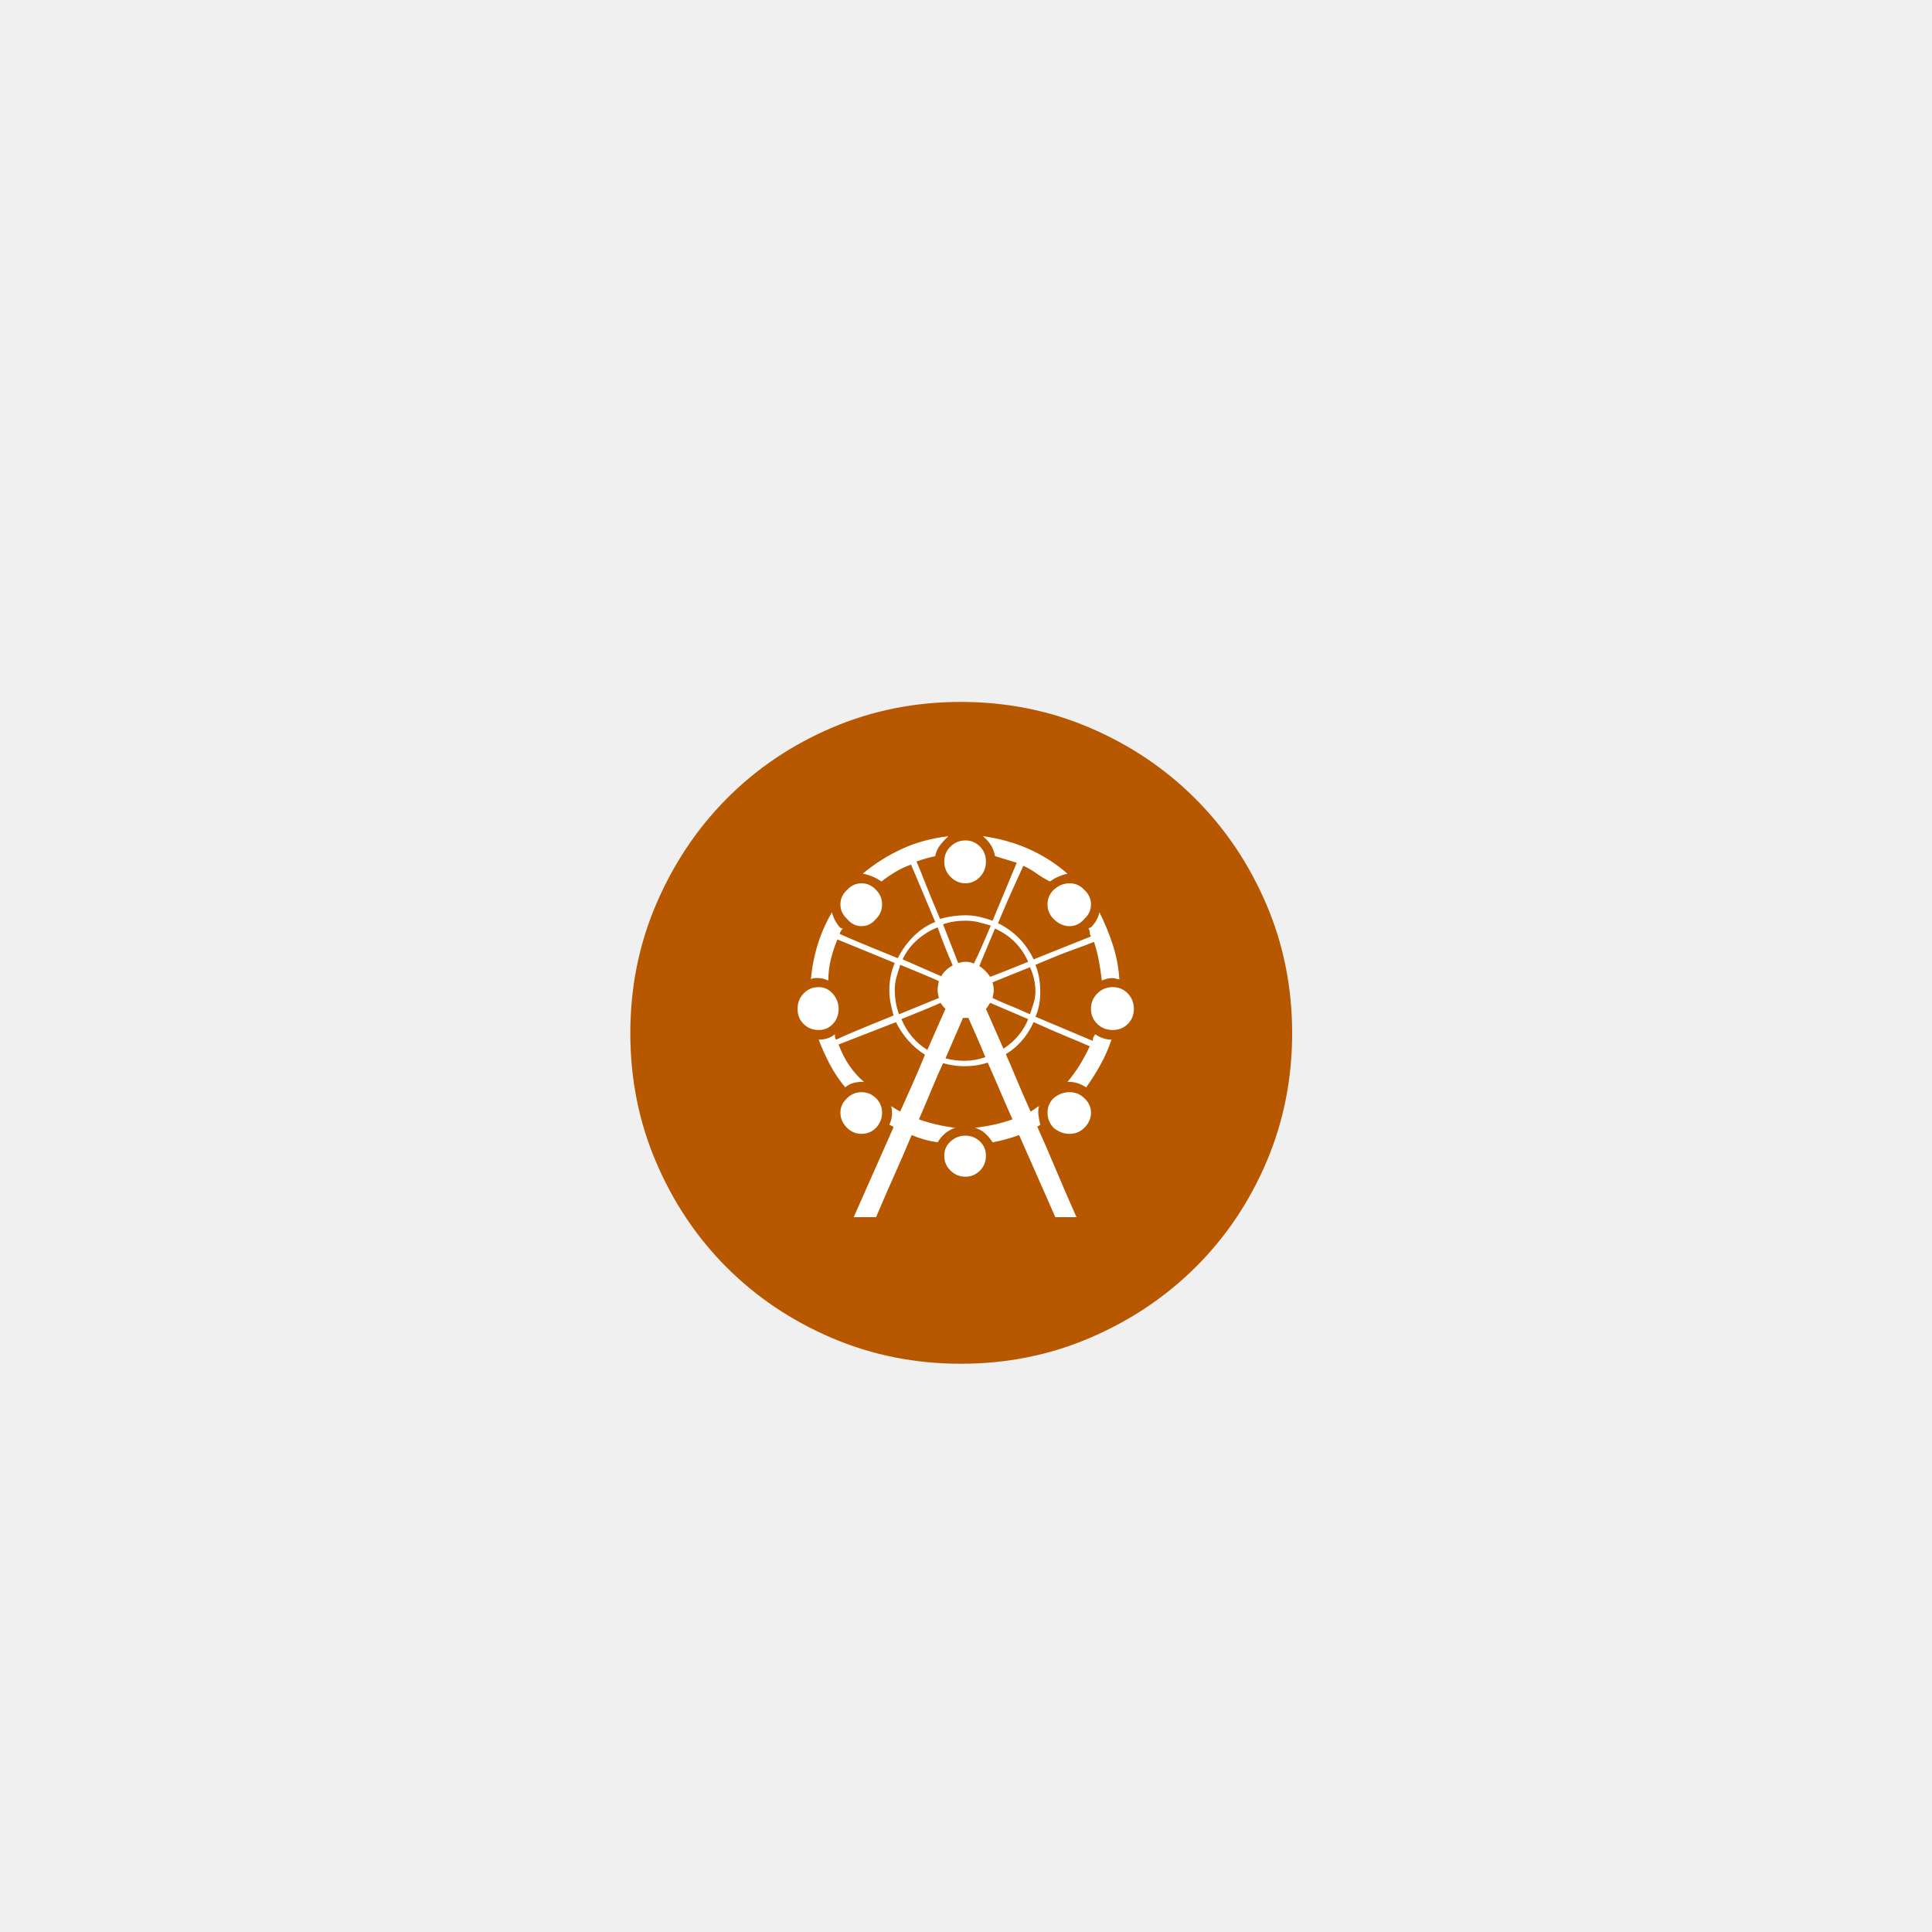
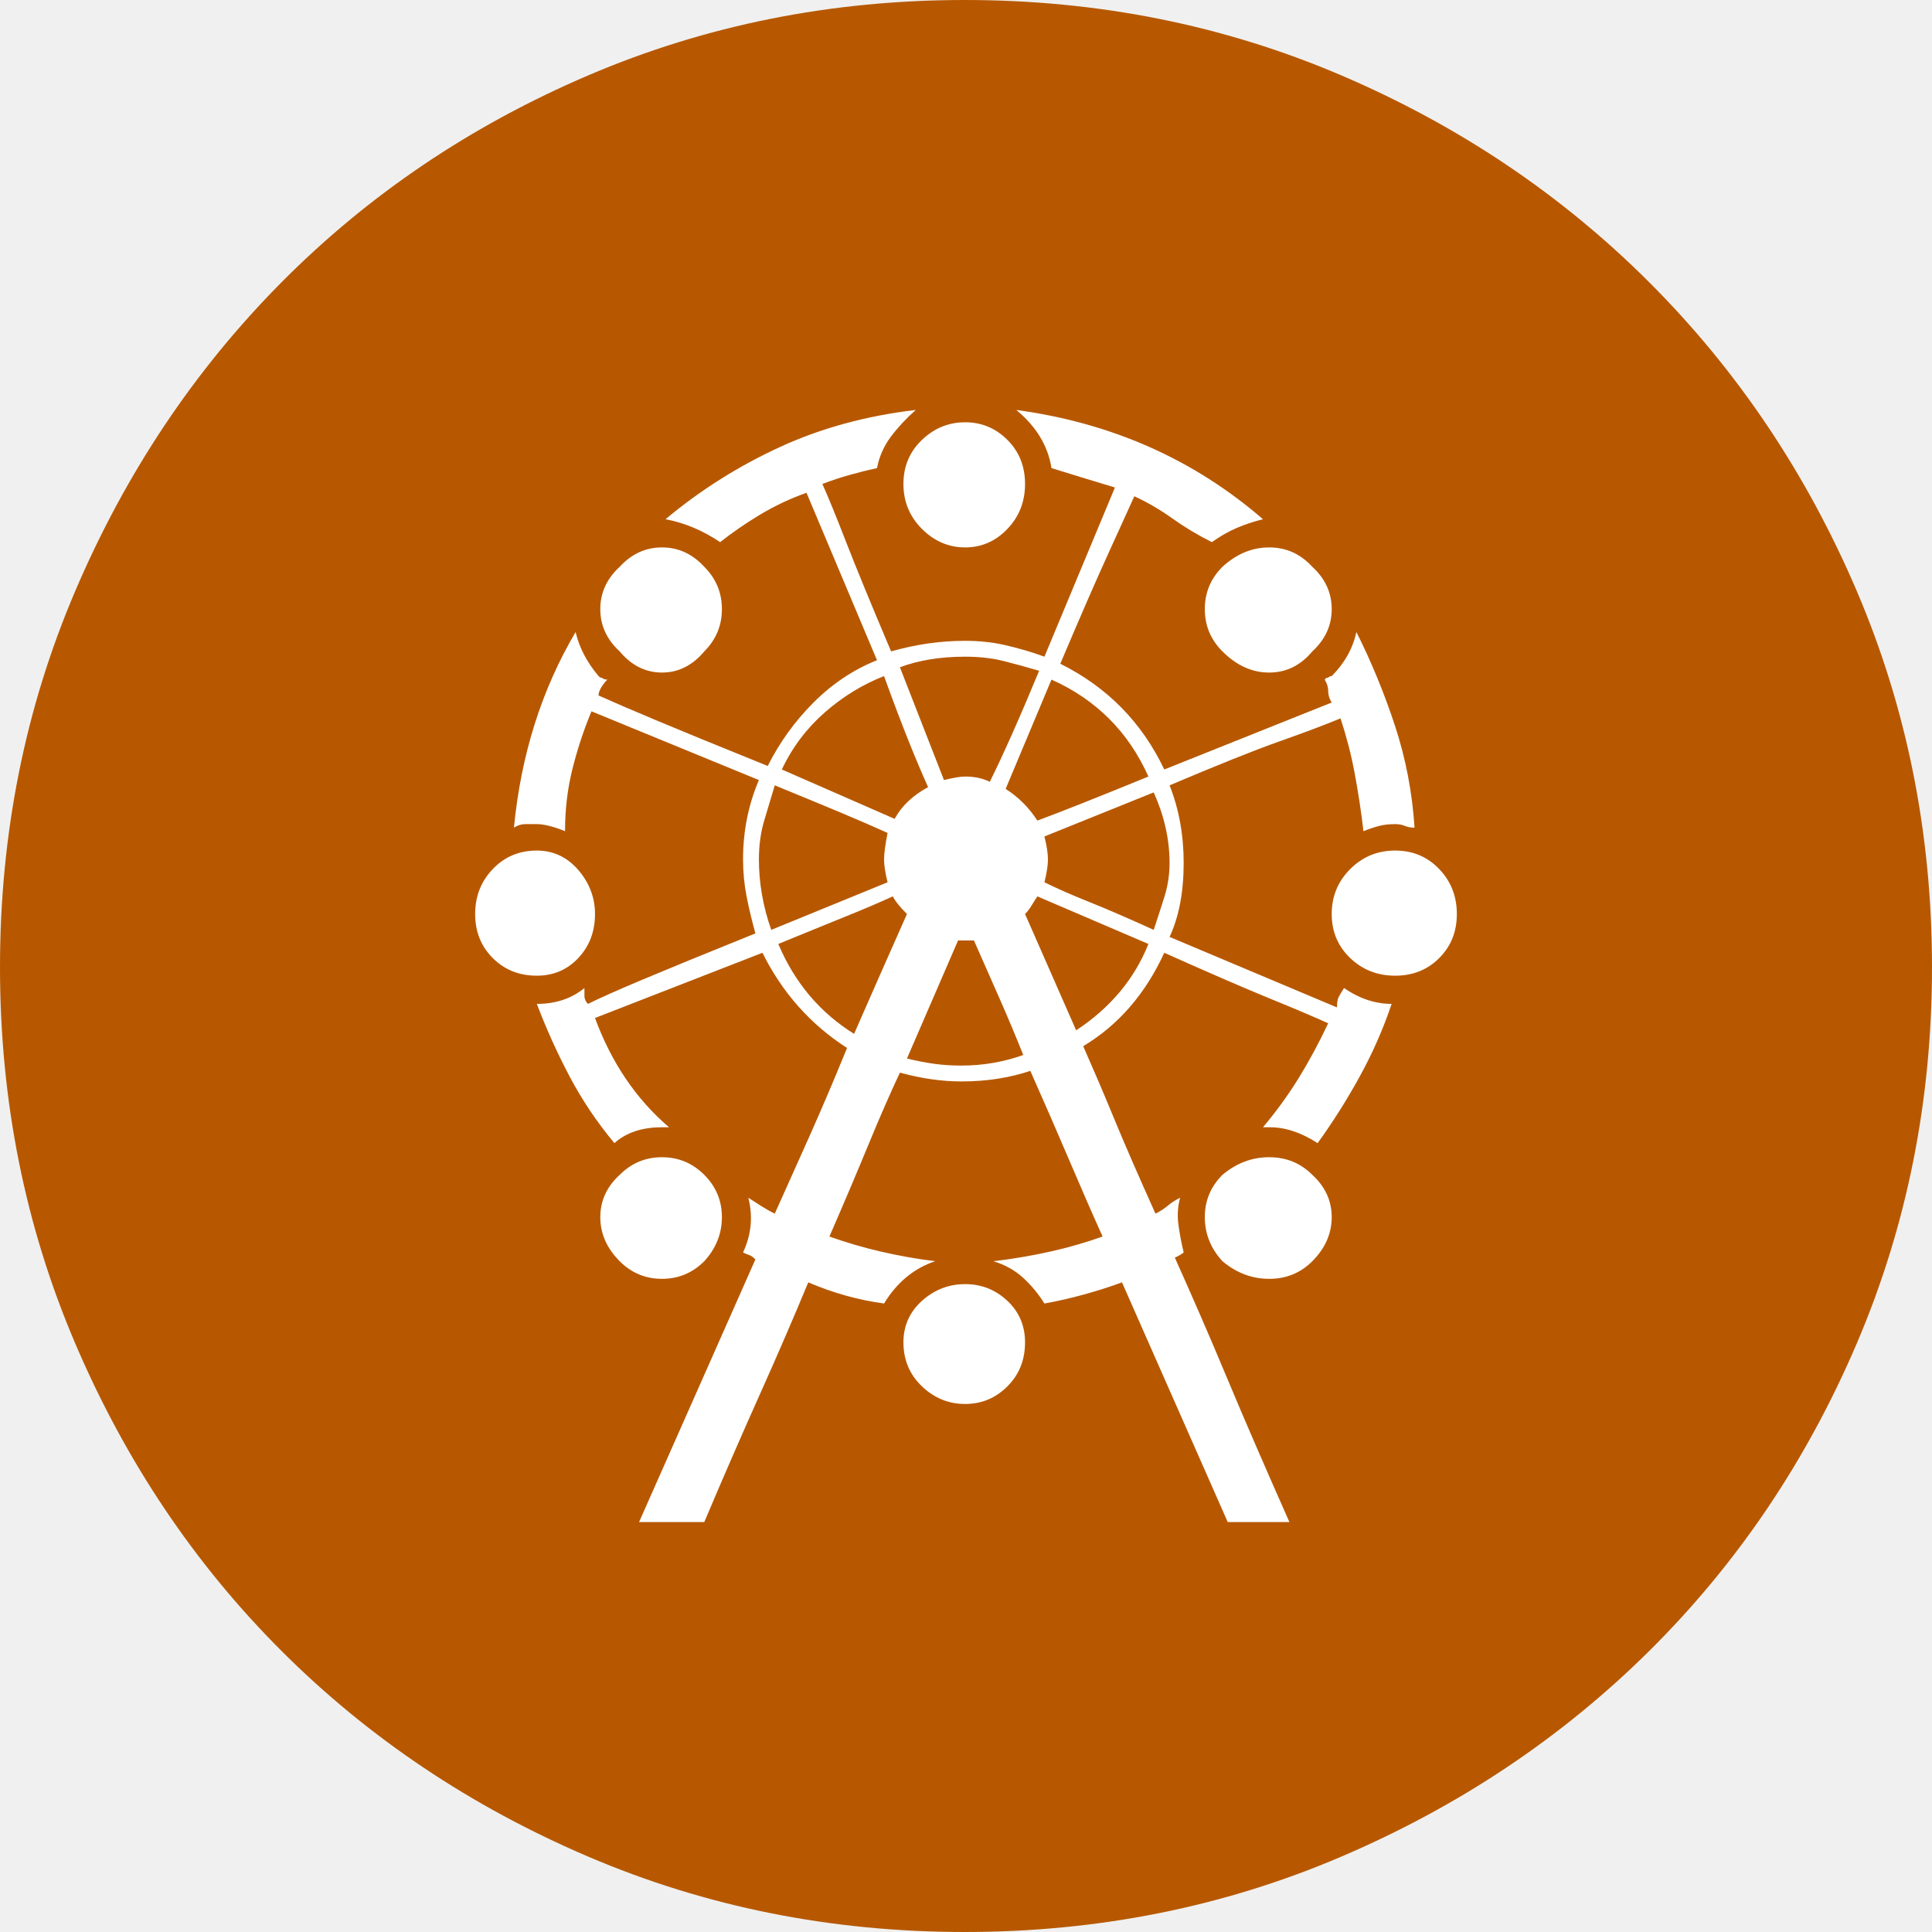
- <svg xmlns="http://www.w3.org/2000/svg" width="11.289mm" height="11.289mm" viewBox="0 0 32 32" version="1.2" baseProfile="tiny">
-   <defs>
- </defs>
-   <g fill="none" stroke="black" stroke-width="1" fill-rule="evenodd" stroke-linecap="square" stroke-linejoin="bevel">
-     <g fill="none" stroke="none" transform="matrix(1,0,0,1,0,0)" font-family="MS Shell Dlg 2" font-size="8.25" font-weight="400" font-style="normal">
- </g>
-     <g fill="none" stroke="none" transform="matrix(1.33333,0,0,1.33333,0,0)" font-family="MS Shell Dlg 2" font-size="8.25" font-weight="400" font-style="normal">
- </g>
-     <g fill="#b75800" fill-opacity="1" stroke="none" transform="matrix(1,0,0,1,0,0)" font-family="MS Shell Dlg 2" font-size="8.25" font-weight="400" font-style="normal">
-       <path vector-effect="none" fill-rule="evenodd" d="M21.402,17.114 C21.402,17.87 21.26,18.582 20.975,19.249 C20.69,19.916 20.298,20.497 19.799,20.992 C19.3,21.487 18.716,21.876 18.049,22.161 C17.382,22.446 16.67,22.588 15.914,22.588 C15.158,22.588 14.446,22.446 13.779,22.161 C13.112,21.876 12.531,21.487 12.036,20.992 C11.541,20.497 11.152,19.916 10.867,19.249 C10.582,18.582 10.44,17.87 10.44,17.114 C10.44,16.358 10.582,15.646 10.867,14.979 C11.152,14.312 11.541,13.728 12.036,13.229 C12.531,12.73 13.112,12.338 13.779,12.053 C14.446,11.768 15.158,11.626 15.914,11.626 C16.67,11.626 17.382,11.768 18.049,12.053 C18.716,12.338 19.3,12.73 19.799,13.229 C20.298,13.728 20.69,14.312 20.975,14.979 C21.26,15.646 21.402,16.358 21.402,17.114 " />
+ <svg xmlns="http://www.w3.org/2000/svg" id="svg38" version="1.2" viewBox="0 0 10.962 10.962" height="3.867mm" width="3.867mm">
+   <defs id="defs6" />
+   <g transform="translate(-10.44,-11.626)" id="g36" stroke-linejoin="bevel" stroke-linecap="square" fill-rule="evenodd" stroke-width="1" stroke="#000000" fill="none">
+     <g id="g8" font-style="normal" font-weight="400" font-size="8.25px" font-family="'MS Shell Dlg 2'" stroke="none" fill="none" />
+     <g id="g10" font-style="normal" font-weight="400" font-size="8.25px" font-family="'MS Shell Dlg 2'" transform="scale(1.33333)" stroke="none" fill="none" />
+     <g id="g14" font-style="normal" font-weight="400" font-size="8.25px" font-family="'MS Shell Dlg 2'" stroke="none" fill-opacity="1" fill="#b75800">
+       <path id="path12" d="m 21.402,17.114 c 0,0.756 -0.142,1.468 -0.427,2.135 -0.285,0.667 -0.677,1.248 -1.176,1.743 -0.499,0.495 -1.083,0.884 -1.75,1.169 -0.667,0.285 -1.379,0.427 -2.135,0.427 -0.756,0 -1.468,-0.142 -2.135,-0.427 -0.667,-0.285 -1.248,-0.674 -1.743,-1.169 -0.495,-0.495 -0.884,-1.076 -1.169,-1.743 -0.285,-0.667 -0.427,-1.379 -0.427,-2.135 0,-0.756 0.142,-1.468 0.427,-2.135 0.285,-0.667 0.674,-1.251 1.169,-1.75 0.495,-0.499 1.076,-0.891 1.743,-1.176 0.667,-0.285 1.379,-0.427 2.135,-0.427 0.756,0 1.468,0.142 2.135,0.427 0.667,0.285 1.251,0.677 1.75,1.176 0.499,0.499 0.891,1.083 1.176,1.75 0.285,0.667 0.427,1.379 0.427,2.135" fill-rule="evenodd" vector-effect="none" />
    </g>
-     <g fill="none" stroke="none" transform="matrix(1.33333,0,0,1.33333,0,0)" font-family="MS Shell Dlg 2" font-size="8.25" font-weight="400" font-style="normal">
- </g>
-     <g fill="none" stroke="none" transform="matrix(1,0,0,1,0,0)" font-family="MS Shell Dlg 2" font-size="8.25" font-weight="400" font-style="normal">
- </g>
-     <g fill="none" stroke="#000000" stroke-opacity="1" stroke-width="1" stroke-linecap="square" stroke-linejoin="bevel" transform="matrix(1,0,0,1,0,0)" font-family="MS Shell Dlg 2" font-size="8.25" font-weight="400" font-style="normal">
- </g>
-     <g fill="none" stroke="none" transform="matrix(1,0,0,1,0,0)" font-family="MS Shell Dlg 2" font-size="8.25" font-weight="400" font-style="normal">
- </g>
-     <g fill="none" stroke="none" transform="matrix(1.33333,0,0,1.33333,0,0)" font-family="MS Shell Dlg 2" font-size="8.25" font-weight="400" font-style="normal">
- </g>
-     <g fill="#ffffff" fill-opacity="1" stroke="none" transform="matrix(1,0,0,1,0,0)" font-family="MS Shell Dlg 2" font-size="8.25" font-weight="400" font-style="normal">
-       <path vector-effect="none" fill-rule="evenodd" d="M18.1,17.24 C18.1,17.213 18.103,17.193 18.11,17.18 C18.117,17.167 18.127,17.15 18.14,17.13 C18.227,17.19 18.317,17.22 18.41,17.22 C18.363,17.36 18.303,17.497 18.23,17.63 C18.157,17.763 18.077,17.89 17.99,18.01 C17.897,17.95 17.807,17.92 17.72,17.92 L17.68,17.92 C17.753,17.833 17.82,17.742 17.88,17.645 C17.94,17.548 17.997,17.443 18.05,17.33 C17.977,17.297 17.867,17.25 17.72,17.19 C17.573,17.13 17.373,17.043 17.12,16.93 C17.013,17.163 16.86,17.34 16.66,17.46 C16.713,17.58 16.772,17.717 16.835,17.87 C16.898,18.023 16.977,18.203 17.07,18.41 C17.097,18.397 17.12,18.382 17.14,18.365 C17.16,18.348 17.183,18.333 17.21,18.32 C17.197,18.367 17.193,18.417 17.2,18.47 C17.207,18.523 17.217,18.577 17.23,18.63 C17.223,18.637 17.207,18.647 17.18,18.66 C17.273,18.867 17.372,19.093 17.475,19.34 C17.578,19.587 17.697,19.86 17.83,20.16 L17.48,20.16 L16.88,18.8 C16.807,18.827 16.733,18.85 16.66,18.87 C16.587,18.89 16.513,18.907 16.44,18.92 C16.407,18.867 16.367,18.818 16.32,18.775 C16.273,18.732 16.217,18.7 16.15,18.68 C16.263,18.667 16.372,18.648 16.475,18.625 C16.578,18.602 16.677,18.573 16.77,18.54 C16.71,18.407 16.647,18.262 16.58,18.105 C16.513,17.948 16.44,17.78 16.36,17.6 C16.24,17.64 16.11,17.66 15.97,17.66 C15.857,17.66 15.74,17.643 15.62,17.61 C15.567,17.723 15.508,17.857 15.445,18.01 C15.382,18.163 15.307,18.34 15.22,18.54 C15.313,18.573 15.41,18.602 15.51,18.625 C15.61,18.648 15.713,18.667 15.82,18.68 C15.7,18.72 15.603,18.8 15.53,18.92 C15.383,18.9 15.24,18.86 15.1,18.8 C15.02,18.993 14.93,19.202 14.83,19.425 C14.73,19.648 14.623,19.893 14.51,20.16 L14.14,20.16 L14.8,18.67 C14.787,18.657 14.775,18.648 14.765,18.645 C14.755,18.642 14.743,18.637 14.73,18.63 C14.777,18.53 14.787,18.427 14.76,18.32 C14.78,18.333 14.803,18.348 14.83,18.365 C14.857,18.382 14.883,18.397 14.91,18.41 C14.97,18.277 15.035,18.132 15.105,17.975 C15.175,17.818 15.247,17.65 15.32,17.47 C15.113,17.337 14.953,17.157 14.84,16.93 L13.89,17.3 C13.983,17.553 14.123,17.76 14.31,17.92 L14.27,17.92 C14.157,17.92 14.067,17.95 14,18.01 C13.9,17.89 13.815,17.763 13.745,17.63 C13.675,17.497 13.613,17.36 13.56,17.22 C13.667,17.22 13.757,17.19 13.83,17.13 C13.83,17.143 13.83,17.158 13.83,17.175 C13.83,17.192 13.837,17.207 13.85,17.22 C13.917,17.187 14.022,17.14 14.165,17.08 C14.308,17.02 14.52,16.933 14.8,16.82 C14.78,16.747 14.763,16.677 14.75,16.61 C14.737,16.543 14.73,16.473 14.73,16.4 C14.73,16.24 14.76,16.09 14.82,15.95 L13.87,15.56 C13.823,15.673 13.787,15.785 13.76,15.895 C13.733,16.005 13.72,16.12 13.72,16.24 C13.653,16.213 13.6,16.2 13.56,16.2 C13.54,16.2 13.518,16.2 13.495,16.2 C13.472,16.2 13.45,16.207 13.43,16.22 C13.47,15.807 13.587,15.437 13.78,15.11 C13.8,15.197 13.843,15.28 13.91,15.36 C13.917,15.367 13.923,15.37 13.93,15.37 C13.937,15.377 13.947,15.38 13.96,15.38 C13.947,15.393 13.935,15.408 13.925,15.425 C13.915,15.442 13.91,15.457 13.91,15.47 C13.983,15.503 14.092,15.55 14.235,15.61 C14.378,15.67 14.59,15.757 14.87,15.87 C14.937,15.737 15.023,15.617 15.13,15.51 C15.237,15.403 15.357,15.323 15.49,15.27 L15.09,14.32 C14.997,14.353 14.908,14.395 14.825,14.445 C14.742,14.495 14.667,14.547 14.6,14.6 C14.5,14.533 14.397,14.49 14.29,14.47 C14.49,14.303 14.707,14.167 14.94,14.06 C15.173,13.953 15.43,13.883 15.71,13.85 C15.657,13.897 15.61,13.947 15.57,14 C15.53,14.053 15.503,14.113 15.49,14.18 C15.43,14.193 15.377,14.207 15.33,14.22 C15.283,14.233 15.233,14.25 15.18,14.27 C15.213,14.343 15.258,14.453 15.315,14.6 C15.372,14.747 15.457,14.953 15.57,15.22 C15.71,15.18 15.85,15.16 15.99,15.16 C16.07,15.16 16.147,15.168 16.22,15.185 C16.293,15.202 16.367,15.223 16.44,15.25 L16.84,14.29 C16.707,14.25 16.587,14.213 16.48,14.18 C16.46,14.053 16.393,13.943 16.28,13.85 C16.82,13.923 17.287,14.13 17.68,14.47 C17.627,14.483 17.577,14.5 17.53,14.52 C17.483,14.54 17.437,14.567 17.39,14.6 C17.31,14.56 17.235,14.515 17.165,14.465 C17.095,14.415 17.023,14.373 16.95,14.34 C16.917,14.413 16.867,14.523 16.8,14.67 C16.733,14.817 16.643,15.023 16.53,15.29 C16.797,15.423 16.993,15.623 17.12,15.89 L18.07,15.51 C18.057,15.49 18.05,15.468 18.05,15.445 C18.05,15.422 18.043,15.4 18.03,15.38 L18.04,15.37 C18.047,15.37 18.052,15.368 18.055,15.365 C18.058,15.362 18.063,15.36 18.07,15.36 C18.143,15.287 18.19,15.203 18.21,15.11 C18.297,15.283 18.37,15.462 18.43,15.645 C18.49,15.828 18.527,16.02 18.54,16.22 C18.52,16.22 18.502,16.217 18.485,16.21 C18.468,16.203 18.45,16.2 18.43,16.2 C18.397,16.2 18.367,16.203 18.34,16.21 C18.313,16.217 18.283,16.227 18.25,16.24 C18.237,16.127 18.22,16.017 18.2,15.91 C18.18,15.803 18.153,15.7 18.12,15.6 C18.04,15.633 17.925,15.677 17.775,15.73 C17.625,15.783 17.417,15.867 17.15,15.98 C17.203,16.113 17.23,16.26 17.23,16.42 C17.23,16.587 17.203,16.727 17.15,16.84 L18.1,17.24 M16.22,16 C16.293,16.047 16.353,16.107 16.4,16.18 C16.527,16.133 16.737,16.05 17.03,15.93 C16.917,15.677 16.733,15.493 16.48,15.38 L16.22,16 M15.99,15.25 C15.85,15.25 15.727,15.27 15.62,15.31 L15.87,15.95 C15.923,15.937 15.963,15.93 15.99,15.93 C16.043,15.93 16.09,15.94 16.13,15.96 C16.203,15.813 16.297,15.603 16.41,15.33 C16.343,15.31 16.277,15.292 16.21,15.275 C16.143,15.258 16.07,15.25 15.99,15.25 M15.53,15.36 C15.41,15.407 15.298,15.475 15.195,15.565 C15.092,15.655 15.01,15.763 14.95,15.89 L15.59,16.17 C15.63,16.097 15.693,16.037 15.78,15.99 C15.747,15.917 15.71,15.83 15.67,15.73 C15.63,15.63 15.583,15.507 15.53,15.36 M14.82,16.4 C14.82,16.533 14.843,16.667 14.89,16.8 L15.55,16.53 C15.537,16.477 15.53,16.433 15.53,16.4 C15.53,16.367 15.537,16.317 15.55,16.25 C15.477,16.217 15.388,16.178 15.285,16.135 C15.182,16.092 15.057,16.04 14.91,15.98 C14.89,16.047 14.87,16.113 14.85,16.18 C14.83,16.247 14.82,16.32 14.82,16.4 M14.93,16.88 C15.023,17.1 15.167,17.27 15.36,17.39 C15.407,17.283 15.455,17.173 15.505,17.06 C15.555,16.947 15.607,16.83 15.66,16.71 C15.62,16.67 15.593,16.637 15.58,16.61 C15.507,16.643 15.417,16.682 15.31,16.725 C15.203,16.768 15.077,16.82 14.93,16.88 M15.97,17.57 C16.09,17.57 16.207,17.55 16.32,17.51 C16.28,17.41 16.237,17.307 16.19,17.2 C16.143,17.093 16.093,16.98 16.04,16.86 L15.99,16.86 L15.95,16.86 L15.66,17.53 C15.713,17.543 15.765,17.553 15.815,17.56 C15.865,17.567 15.917,17.57 15.97,17.57 M16.62,17.37 C16.813,17.243 16.95,17.08 17.03,16.88 L16.4,16.61 C16.387,16.63 16.375,16.648 16.365,16.665 C16.355,16.682 16.343,16.697 16.33,16.71 L16.62,17.37 M17.06,16.8 C17.08,16.74 17.1,16.678 17.12,16.615 C17.14,16.552 17.15,16.487 17.15,16.42 C17.15,16.287 17.12,16.153 17.06,16.02 L16.44,16.27 C16.453,16.323 16.46,16.367 16.46,16.4 C16.46,16.433 16.453,16.477 16.44,16.53 C16.507,16.563 16.59,16.6 16.69,16.64 C16.79,16.68 16.913,16.733 17.06,16.8 M14.51,15.22 C14.443,15.3 14.363,15.34 14.27,15.34 C14.177,15.34 14.097,15.3 14.03,15.22 C13.957,15.153 13.92,15.073 13.92,14.98 C13.92,14.887 13.957,14.807 14.03,14.74 C14.097,14.667 14.177,14.63 14.27,14.63 C14.363,14.63 14.443,14.667 14.51,14.74 C14.577,14.807 14.61,14.887 14.61,14.98 C14.61,15.073 14.577,15.153 14.51,15.22 M17.45,15.22 C17.383,15.153 17.35,15.073 17.35,14.98 C17.35,14.887 17.383,14.807 17.45,14.74 C17.53,14.667 17.618,14.63 17.715,14.63 C17.812,14.63 17.893,14.667 17.96,14.74 C18.033,14.807 18.07,14.887 18.07,14.98 C18.07,15.073 18.033,15.153 17.96,15.22 C17.893,15.3 17.812,15.34 17.715,15.34 C17.618,15.34 17.53,15.3 17.45,15.22 M13.89,16.71 C13.89,16.81 13.858,16.893 13.795,16.96 C13.732,17.027 13.653,17.06 13.56,17.06 C13.46,17.06 13.377,17.027 13.31,16.96 C13.243,16.893 13.21,16.81 13.21,16.71 C13.21,16.61 13.243,16.525 13.31,16.455 C13.377,16.385 13.46,16.35 13.56,16.35 C13.653,16.35 13.732,16.387 13.795,16.46 C13.858,16.533 13.89,16.617 13.89,16.71 M15.99,14.63 C15.897,14.63 15.815,14.595 15.745,14.525 C15.675,14.455 15.64,14.37 15.64,14.27 C15.64,14.17 15.675,14.087 15.745,14.02 C15.815,13.953 15.897,13.92 15.99,13.92 C16.083,13.92 16.163,13.953 16.23,14.02 C16.297,14.087 16.33,14.17 16.33,14.27 C16.33,14.37 16.297,14.455 16.23,14.525 C16.163,14.595 16.083,14.63 15.99,14.63 M17.45,18.19 C17.53,18.123 17.618,18.09 17.715,18.09 C17.812,18.09 17.893,18.123 17.96,18.19 C18.033,18.257 18.07,18.337 18.07,18.43 C18.07,18.523 18.033,18.607 17.96,18.68 C17.893,18.747 17.812,18.78 17.715,18.78 C17.618,18.78 17.53,18.747 17.45,18.68 C17.383,18.607 17.35,18.523 17.35,18.43 C17.35,18.337 17.383,18.257 17.45,18.19 M14.51,18.68 C14.443,18.747 14.363,18.78 14.27,18.78 C14.177,18.78 14.097,18.747 14.03,18.68 C13.957,18.607 13.92,18.523 13.92,18.43 C13.92,18.337 13.957,18.257 14.03,18.19 C14.097,18.123 14.177,18.09 14.27,18.09 C14.363,18.09 14.443,18.123 14.51,18.19 C14.577,18.257 14.61,18.337 14.61,18.43 C14.61,18.523 14.577,18.607 14.51,18.68 M18.43,16.35 C18.53,16.35 18.613,16.385 18.68,16.455 C18.747,16.525 18.78,16.61 18.78,16.71 C18.78,16.81 18.747,16.893 18.68,16.96 C18.613,17.027 18.53,17.06 18.43,17.06 C18.33,17.06 18.245,17.027 18.175,16.96 C18.105,16.893 18.07,16.81 18.07,16.71 C18.07,16.61 18.105,16.525 18.175,16.455 C18.245,16.385 18.33,16.35 18.43,16.35 M15.99,18.81 C16.083,18.81 16.163,18.842 16.23,18.905 C16.297,18.968 16.33,19.047 16.33,19.14 C16.33,19.24 16.297,19.323 16.23,19.39 C16.163,19.457 16.083,19.49 15.99,19.49 C15.897,19.49 15.815,19.457 15.745,19.39 C15.675,19.323 15.64,19.24 15.64,19.14 C15.64,19.047 15.675,18.968 15.745,18.905 C15.815,18.842 15.897,18.81 15.99,18.81 " />
+     <g id="g16" font-style="normal" font-weight="400" font-size="8.25px" font-family="'MS Shell Dlg 2'" transform="scale(1.33333)" stroke="none" fill="none" />
+     <g id="g18" font-style="normal" font-weight="400" font-size="8.25px" font-family="'MS Shell Dlg 2'" stroke="none" fill="none" />
+     <g id="g20" font-style="normal" font-weight="400" font-size="8.25px" font-family="'MS Shell Dlg 2'" stroke-linejoin="bevel" stroke-linecap="square" stroke-width="1" stroke-opacity="1" stroke="#000000" fill="none" />
+     <g id="g22" font-style="normal" font-weight="400" font-size="8.25px" font-family="'MS Shell Dlg 2'" stroke="none" fill="none" />
+     <g id="g24" font-style="normal" font-weight="400" font-size="8.25px" font-family="'MS Shell Dlg 2'" transform="scale(1.33333)" stroke="none" fill="none" />
+     <g id="g28" font-style="normal" font-weight="400" font-size="8.25px" font-family="'MS Shell Dlg 2'" stroke="none" fill-opacity="1" fill="#ffffff">
+       <path id="path26" d="m 18.026,17.342 c 0,-0.027 0.003,-0.047 0.01,-0.06 0.007,-0.013 0.017,-0.03 0.03,-0.05 0.087,0.06 0.177,0.09 0.27,0.09 -0.047,0.14 -0.107,0.277 -0.18,0.41 -0.073,0.133 -0.153,0.26 -0.24,0.38 -0.093,-0.06 -0.183,-0.09 -0.27,-0.09 h -0.04 c 0.073,-0.087 0.14,-0.178 0.2,-0.275 0.06,-0.097 0.117,-0.202 0.17,-0.315 -0.073,-0.033 -0.183,-0.08 -0.33,-0.14 -0.147,-0.06 -0.347,-0.147 -0.6,-0.26 -0.107,0.233 -0.26,0.41 -0.46,0.53 0.053,0.12 0.112,0.257 0.175,0.41 0.063,0.153 0.142,0.333 0.235,0.54 0.027,-0.013 0.05,-0.028 0.07,-0.045 0.02,-0.017 0.043,-0.032 0.07,-0.045 -0.013,0.047 -0.017,0.097 -0.01,0.15 0.007,0.053 0.017,0.107 0.03,0.16 -0.007,0.007 -0.023,0.017 -0.05,0.03 0.093,0.207 0.192,0.433 0.295,0.68 0.103,0.247 0.222,0.52 0.355,0.82 h -0.35 l -0.6,-1.36 c -0.073,0.027 -0.147,0.05 -0.22,0.07 -0.073,0.02 -0.147,0.037 -0.22,0.05 -0.033,-0.053 -0.073,-0.102 -0.12,-0.145 -0.047,-0.043 -0.103,-0.075 -0.17,-0.095 0.113,-0.013 0.222,-0.032 0.325,-0.055 0.103,-0.023 0.202,-0.052 0.295,-0.085 -0.06,-0.133 -0.123,-0.278 -0.19,-0.435 -0.067,-0.157 -0.14,-0.325 -0.22,-0.505 -0.12,0.04 -0.25,0.06 -0.39,0.06 -0.113,0 -0.23,-0.017 -0.35,-0.05 -0.053,0.113 -0.112,0.247 -0.175,0.4 -0.063,0.153 -0.138,0.33 -0.225,0.53 0.093,0.033 0.19,0.062 0.29,0.085 0.1,0.023 0.203,0.042 0.31,0.055 -0.12,0.04 -0.217,0.12 -0.29,0.24 -0.147,-0.02 -0.29,-0.06 -0.43,-0.12 -0.08,0.193 -0.17,0.402 -0.27,0.625 -0.1,0.223 -0.207,0.468 -0.32,0.735 h -0.37 l 0.66,-1.49 c -0.013,-0.013 -0.025,-0.022 -0.035,-0.025 -0.01,-0.003 -0.022,-0.008 -0.035,-0.015 0.047,-0.1 0.057,-0.203 0.03,-0.31 0.02,0.013 0.043,0.028 0.07,0.045 0.027,0.017 0.053,0.032 0.08,0.045 0.06,-0.133 0.125,-0.278 0.195,-0.435 0.07,-0.157 0.142,-0.325 0.215,-0.505 -0.207,-0.133 -0.367,-0.313 -0.48,-0.54 l -0.95,0.37 c 0.093,0.253 0.233,0.46 0.42,0.62 h -0.04 c -0.113,0 -0.203,0.03 -0.27,0.09 -0.1,-0.12 -0.185,-0.247 -0.255,-0.38 -0.07,-0.133 -0.132,-0.27 -0.185,-0.41 0.107,0 0.197,-0.03 0.27,-0.09 0,0.013 0,0.028 0,0.045 0,0.017 0.007,0.032 0.02,0.045 0.067,-0.033 0.172,-0.08 0.315,-0.14 0.143,-0.06 0.355,-0.147 0.635,-0.26 -0.02,-0.073 -0.037,-0.143 -0.05,-0.21 -0.013,-0.067 -0.02,-0.137 -0.02,-0.21 0,-0.16 0.03,-0.31 0.09,-0.45 l -0.95,-0.39 c -0.047,0.113 -0.083,0.225 -0.11,0.335 -0.027,0.11 -0.04,0.225 -0.04,0.345 -0.067,-0.027 -0.12,-0.04 -0.16,-0.04 -0.02,0 -0.042,0 -0.065,0 -0.023,0 -0.045,0.007 -0.065,0.02 0.04,-0.413 0.157,-0.783 0.35,-1.11 0.02,0.087 0.063,0.17 0.13,0.25 0.007,0.007 0.013,0.01 0.02,0.01 0.007,0.007 0.017,0.01 0.03,0.01 -0.013,0.013 -0.025,0.028 -0.035,0.045 -0.01,0.017 -0.015,0.032 -0.015,0.045 0.073,0.033 0.182,0.08 0.325,0.14 0.143,0.06 0.355,0.147 0.635,0.26 0.067,-0.133 0.153,-0.253 0.26,-0.36 0.107,-0.107 0.227,-0.187 0.36,-0.24 l -0.4,-0.95 c -0.093,0.033 -0.182,0.075 -0.265,0.125 -0.083,0.05 -0.158,0.102 -0.225,0.155 -0.1,-0.067 -0.203,-0.11 -0.31,-0.13 0.2,-0.167 0.417,-0.303 0.65,-0.41 0.233,-0.107 0.49,-0.177 0.77,-0.21 -0.053,0.047 -0.1,0.097 -0.14,0.15 -0.04,0.053 -0.067,0.113 -0.08,0.18 -0.06,0.013 -0.113,0.027 -0.16,0.04 -0.047,0.013 -0.097,0.03 -0.15,0.05 0.033,0.073 0.078,0.183 0.135,0.33 0.057,0.147 0.142,0.353 0.255,0.62 0.14,-0.04 0.28,-0.06 0.42,-0.06 0.08,0 0.157,0.008 0.23,0.025 0.073,0.017 0.147,0.038 0.22,0.065 l 0.4,-0.96 c -0.133,-0.04 -0.253,-0.077 -0.36,-0.11 -0.02,-0.127 -0.087,-0.237 -0.2,-0.33 0.54,0.073 1.007,0.28 1.4,0.62 -0.053,0.013 -0.103,0.03 -0.15,0.05 -0.047,0.02 -0.093,0.047 -0.14,0.08 -0.08,-0.04 -0.155,-0.085 -0.225,-0.135 -0.07,-0.05 -0.142,-0.092 -0.215,-0.125 -0.033,0.073 -0.083,0.183 -0.15,0.33 -0.067,0.147 -0.157,0.353 -0.27,0.62 0.267,0.133 0.463,0.333 0.59,0.6 l 0.95,-0.38 c -0.013,-0.02 -0.02,-0.042 -0.02,-0.065 0,-0.023 -0.007,-0.045 -0.02,-0.065 l 0.01,-0.01 c 0.007,0 0.012,-0.002 0.015,-0.005 0.003,-0.003 0.008,-0.005 0.015,-0.005 0.073,-0.073 0.12,-0.157 0.14,-0.25 0.087,0.173 0.16,0.352 0.22,0.535 0.06,0.183 0.097,0.375 0.11,0.575 -0.02,0 -0.038,-0.003 -0.055,-0.01 -0.017,-0.007 -0.035,-0.01 -0.055,-0.01 -0.033,0 -0.063,0.003 -0.09,0.01 -0.027,0.007 -0.057,0.017 -0.09,0.03 -0.013,-0.113 -0.03,-0.223 -0.05,-0.33 -0.02,-0.107 -0.047,-0.21 -0.08,-0.31 -0.08,0.033 -0.195,0.077 -0.345,0.13 -0.15,0.053 -0.358,0.137 -0.625,0.25 0.053,0.133 0.08,0.28 0.08,0.44 0,0.167 -0.027,0.307 -0.08,0.42 l 0.95,0.4 m -1.88,-1.24 c 0.073,0.047 0.133,0.107 0.18,0.18 0.127,-0.047 0.337,-0.13 0.63,-0.25 -0.113,-0.253 -0.297,-0.437 -0.55,-0.55 l -0.26,0.62 m -0.23,-0.75 c -0.14,0 -0.263,0.02 -0.37,0.06 l 0.25,0.64 c 0.053,-0.013 0.093,-0.02 0.12,-0.02 0.053,0 0.1,0.01 0.14,0.03 0.073,-0.147 0.167,-0.357 0.28,-0.63 -0.067,-0.02 -0.133,-0.038 -0.2,-0.055 -0.067,-0.017 -0.14,-0.025 -0.22,-0.025 m -0.46,0.11 c -0.12,0.047 -0.232,0.115 -0.335,0.205 -0.103,0.09 -0.185,0.198 -0.245,0.325 l 0.64,0.28 c 0.04,-0.073 0.103,-0.133 0.19,-0.18 -0.033,-0.073 -0.07,-0.16 -0.11,-0.26 -0.04,-0.1 -0.087,-0.223 -0.14,-0.37 m -0.71,1.04 c 0,0.133 0.023,0.267 0.07,0.4 l 0.66,-0.27 c -0.013,-0.053 -0.02,-0.097 -0.02,-0.13 0,-0.033 0.007,-0.083 0.02,-0.15 -0.073,-0.033 -0.162,-0.072 -0.265,-0.115 -0.103,-0.043 -0.228,-0.095 -0.375,-0.155 -0.02,0.067 -0.04,0.133 -0.06,0.2 -0.02,0.067 -0.03,0.14 -0.03,0.22 m 0.11,0.48 c 0.093,0.22 0.237,0.39 0.43,0.51 0.047,-0.107 0.095,-0.217 0.145,-0.33 0.05,-0.113 0.102,-0.23 0.155,-0.35 -0.04,-0.04 -0.067,-0.073 -0.08,-0.1 -0.073,0.033 -0.163,0.072 -0.27,0.115 -0.107,0.043 -0.233,0.095 -0.38,0.155 m 1.04,0.69 c 0.12,0 0.237,-0.02 0.35,-0.06 -0.04,-0.1 -0.083,-0.203 -0.13,-0.31 -0.047,-0.107 -0.097,-0.22 -0.15,-0.34 h -0.05 -0.04 l -0.29,0.67 c 0.053,0.013 0.105,0.023 0.155,0.03 0.05,0.007 0.102,0.01 0.155,0.01 m 0.65,-0.2 c 0.193,-0.127 0.33,-0.29 0.41,-0.49 l -0.63,-0.27 c -0.013,0.02 -0.025,0.038 -0.035,0.055 -0.01,0.017 -0.022,0.032 -0.035,0.045 l 0.29,0.66 m 0.44,-0.57 c 0.02,-0.06 0.04,-0.122 0.06,-0.185 0.02,-0.063 0.03,-0.128 0.03,-0.195 0,-0.133 -0.03,-0.267 -0.09,-0.4 l -0.62,0.25 c 0.013,0.053 0.02,0.097 0.02,0.13 0,0.033 -0.007,0.077 -0.02,0.13 0.067,0.033 0.15,0.07 0.25,0.11 0.1,0.04 0.223,0.093 0.37,0.16 m -2.55,-1.58 c -0.067,0.08 -0.147,0.12 -0.24,0.12 -0.093,0 -0.173,-0.04 -0.24,-0.12 -0.073,-0.067 -0.11,-0.147 -0.11,-0.24 0,-0.093 0.037,-0.173 0.11,-0.24 0.067,-0.073 0.147,-0.11 0.24,-0.11 0.093,0 0.173,0.037 0.24,0.11 0.067,0.067 0.1,0.147 0.1,0.24 0,0.093 -0.033,0.173 -0.1,0.24 m 2.94,0 c -0.067,-0.067 -0.1,-0.147 -0.1,-0.24 0,-0.093 0.033,-0.173 0.1,-0.24 0.08,-0.073 0.168,-0.11 0.265,-0.11 0.097,0 0.178,0.037 0.245,0.11 0.073,0.067 0.11,0.147 0.11,0.24 0,0.093 -0.037,0.173 -0.11,0.24 -0.067,0.08 -0.148,0.12 -0.245,0.12 -0.097,0 -0.185,-0.04 -0.265,-0.12 m -3.56,1.49 c 0,0.1 -0.032,0.183 -0.095,0.25 -0.063,0.067 -0.142,0.1 -0.235,0.1 -0.1,0 -0.183,-0.033 -0.25,-0.1 -0.067,-0.067 -0.1,-0.15 -0.1,-0.25 0,-0.1 0.033,-0.185 0.1,-0.255 0.067,-0.07 0.15,-0.105 0.25,-0.105 0.093,0 0.172,0.037 0.235,0.11 0.063,0.073 0.095,0.157 0.095,0.25 m 2.1,-2.08 c -0.093,0 -0.175,-0.035 -0.245,-0.105 -0.07,-0.07 -0.105,-0.155 -0.105,-0.255 0,-0.1 0.035,-0.183 0.105,-0.25 0.07,-0.067 0.152,-0.1 0.245,-0.1 0.093,0 0.173,0.033 0.24,0.1 0.067,0.067 0.1,0.15 0.1,0.25 0,0.1 -0.033,0.185 -0.1,0.255 -0.067,0.07 -0.147,0.105 -0.24,0.105 m 1.46,3.56 c 0.08,-0.067 0.168,-0.1 0.265,-0.1 0.097,0 0.178,0.033 0.245,0.1 0.073,0.067 0.11,0.147 0.11,0.24 0,0.093 -0.037,0.177 -0.11,0.25 -0.067,0.067 -0.148,0.1 -0.245,0.1 -0.097,0 -0.185,-0.033 -0.265,-0.1 -0.067,-0.073 -0.1,-0.157 -0.1,-0.25 0,-0.093 0.033,-0.173 0.1,-0.24 m -2.94,0.49 c -0.067,0.067 -0.147,0.1 -0.24,0.1 -0.093,0 -0.173,-0.033 -0.24,-0.1 -0.073,-0.073 -0.11,-0.157 -0.11,-0.25 0,-0.093 0.037,-0.173 0.11,-0.24 0.067,-0.067 0.147,-0.1 0.24,-0.1 0.093,0 0.173,0.033 0.24,0.1 0.067,0.067 0.1,0.147 0.1,0.24 0,0.093 -0.033,0.177 -0.1,0.25 m 3.92,-2.33 c 0.1,0 0.183,0.035 0.25,0.105 0.067,0.07 0.1,0.155 0.1,0.255 0,0.1 -0.033,0.183 -0.1,0.25 -0.067,0.067 -0.15,0.1 -0.25,0.1 -0.1,0 -0.185,-0.033 -0.255,-0.1 -0.07,-0.067 -0.105,-0.15 -0.105,-0.25 0,-0.1 0.035,-0.185 0.105,-0.255 0.07,-0.07 0.155,-0.105 0.255,-0.105 m -2.44,2.46 c 0.093,0 0.173,0.032 0.24,0.095 0.067,0.063 0.1,0.142 0.1,0.235 0,0.1 -0.033,0.183 -0.1,0.25 -0.067,0.067 -0.147,0.1 -0.24,0.1 -0.093,0 -0.175,-0.033 -0.245,-0.1 -0.07,-0.067 -0.105,-0.15 -0.105,-0.25 0,-0.093 0.035,-0.172 0.105,-0.235 0.07,-0.063 0.152,-0.095 0.245,-0.095" fill-rule="evenodd" vector-effect="none" />
    </g>
-     <g fill="none" stroke="none" transform="matrix(1.33333,0,0,1.33333,0,0)" font-family="MS Shell Dlg 2" font-size="8.25" font-weight="400" font-style="normal">
- </g>
-     <g fill="none" stroke="none" transform="matrix(1,0,0,1,0,0)" font-family="MS Shell Dlg 2" font-size="8.25" font-weight="400" font-style="normal">
- </g>
-     <g fill="none" stroke="#000000" stroke-opacity="1" stroke-width="1" stroke-linecap="square" stroke-linejoin="bevel" transform="matrix(1,0,0,1,0,0)" font-family="MS Shell Dlg 2" font-size="8.25" font-weight="400" font-style="normal">
- </g>
+     <g id="g30" font-style="normal" font-weight="400" font-size="8.25px" font-family="'MS Shell Dlg 2'" transform="scale(1.33333)" stroke="none" fill="none" />
+     <g id="g32" font-style="normal" font-weight="400" font-size="8.25px" font-family="'MS Shell Dlg 2'" stroke="none" fill="none" />
+     <g id="g34" font-style="normal" font-weight="400" font-size="8.25px" font-family="'MS Shell Dlg 2'" stroke-linejoin="bevel" stroke-linecap="square" stroke-width="1" stroke-opacity="1" stroke="#000000" fill="none" />
  </g>
</svg>
